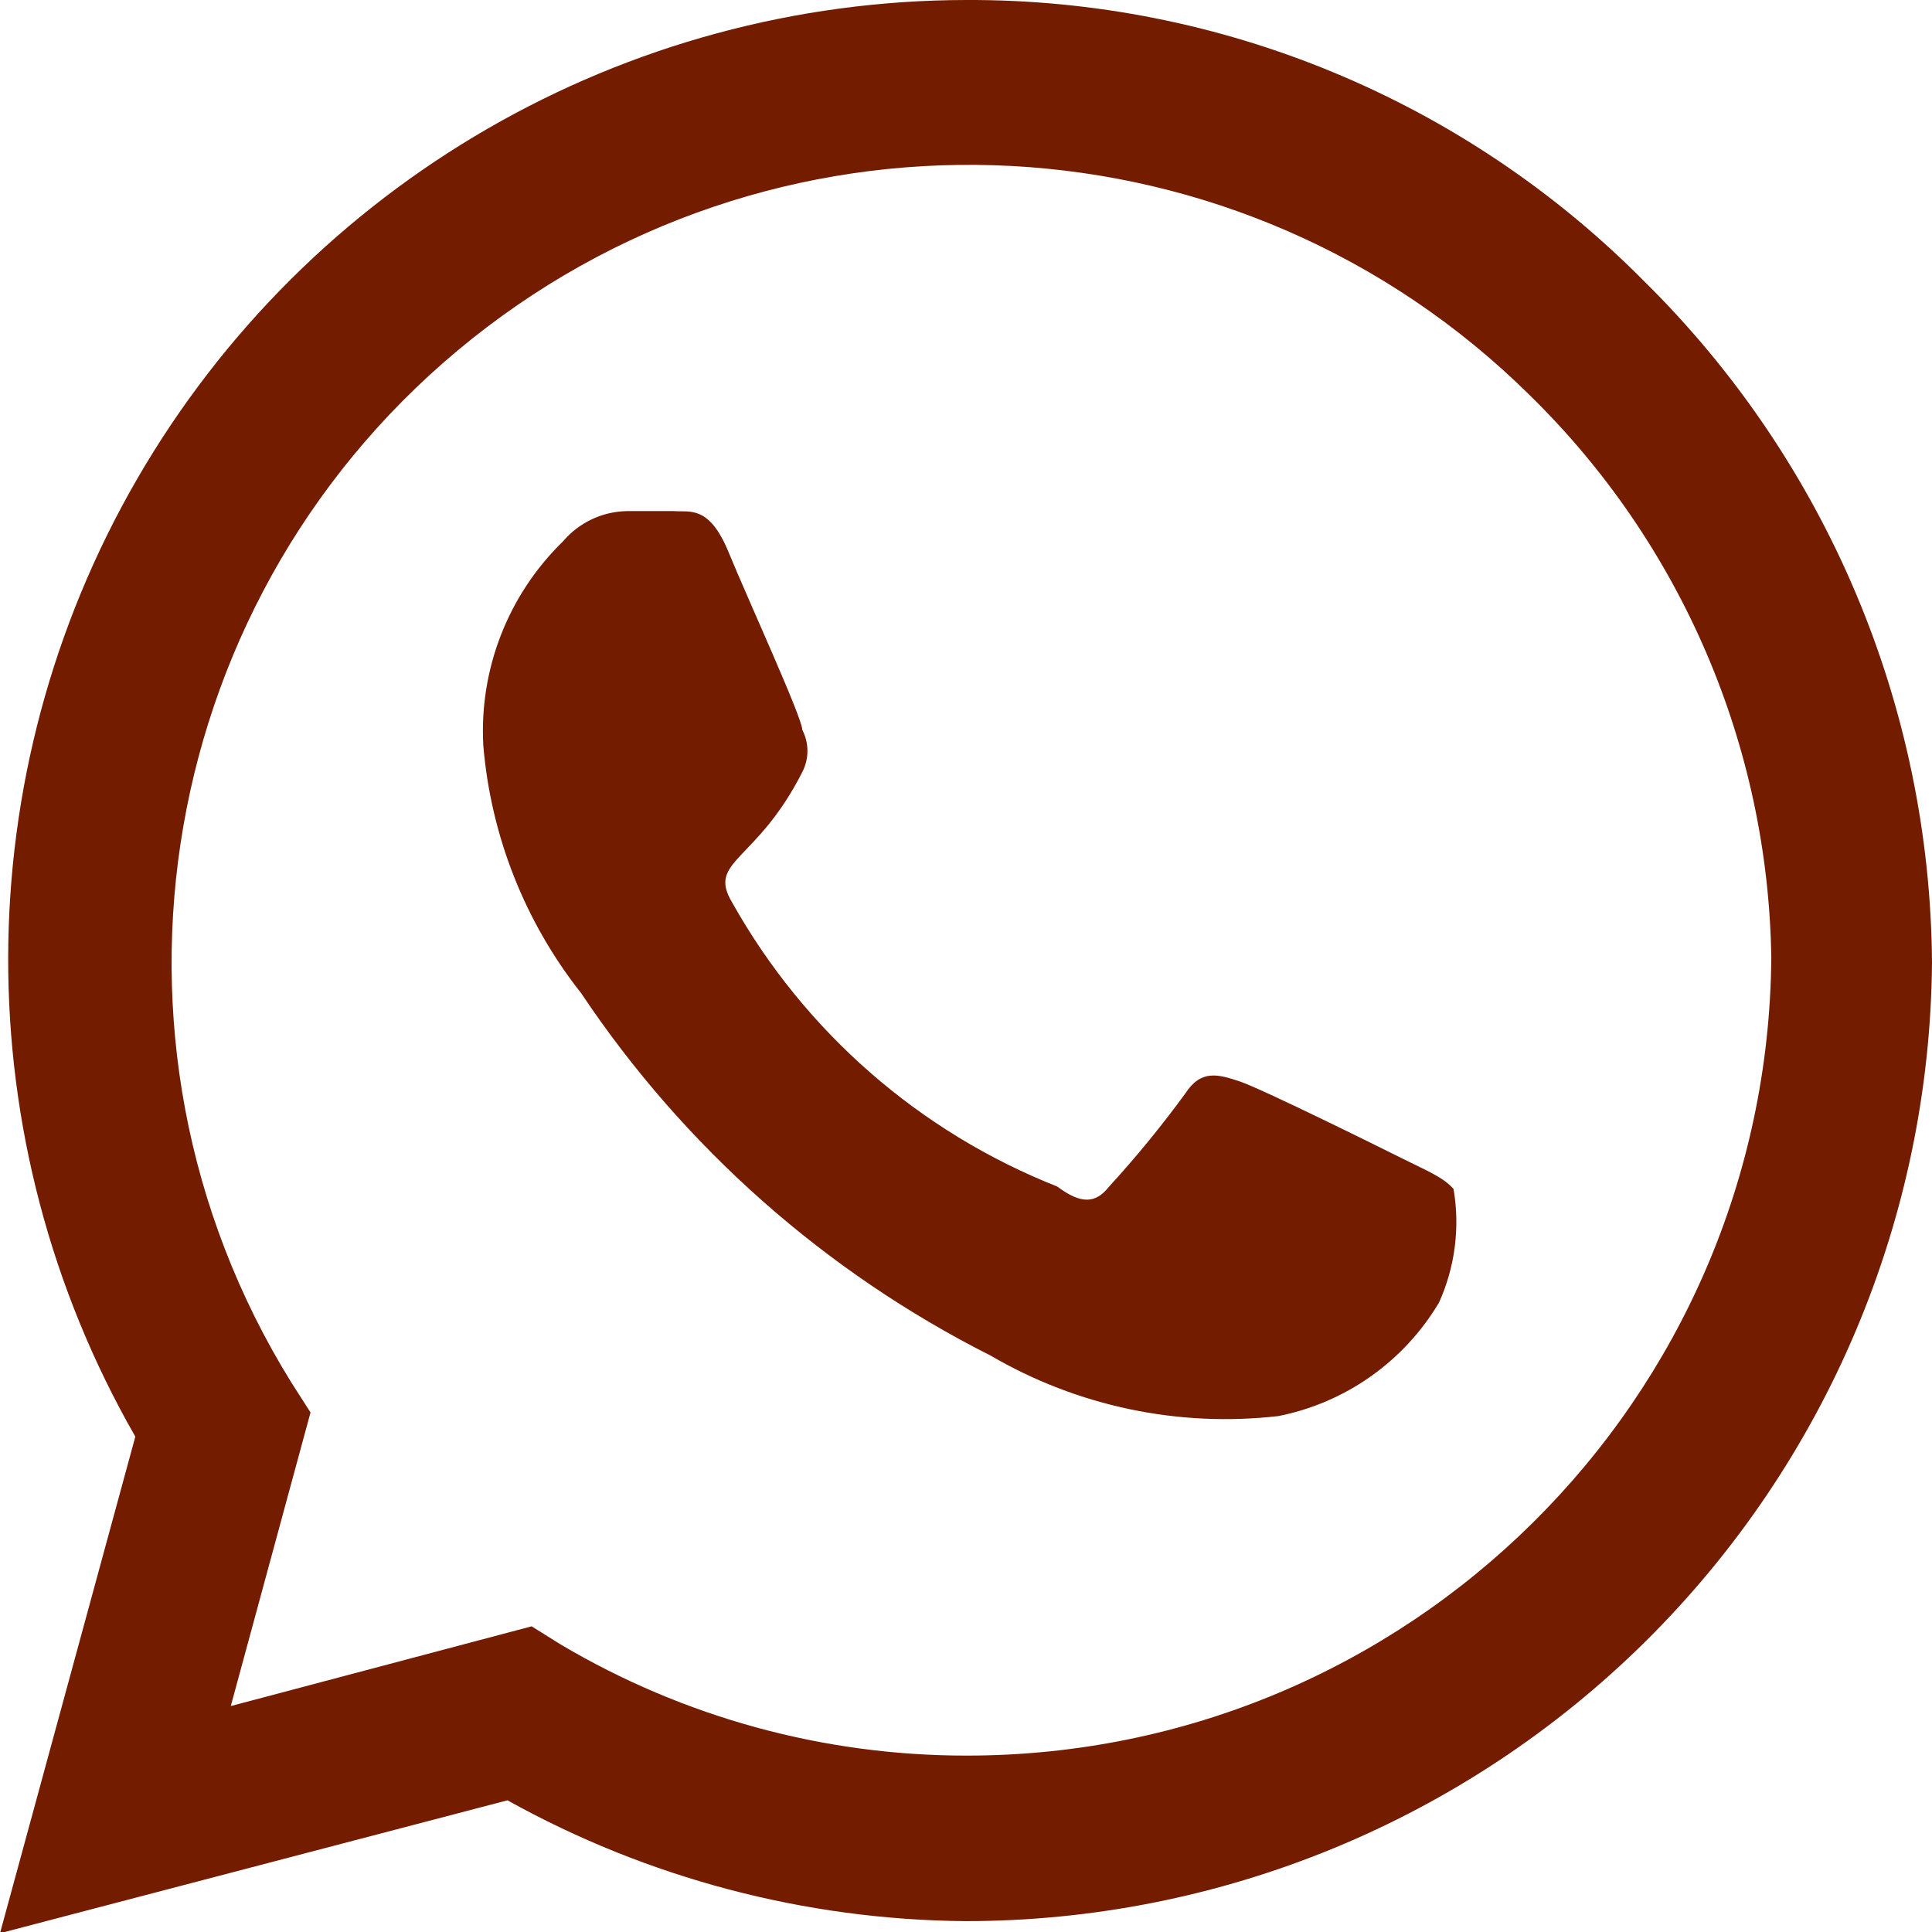
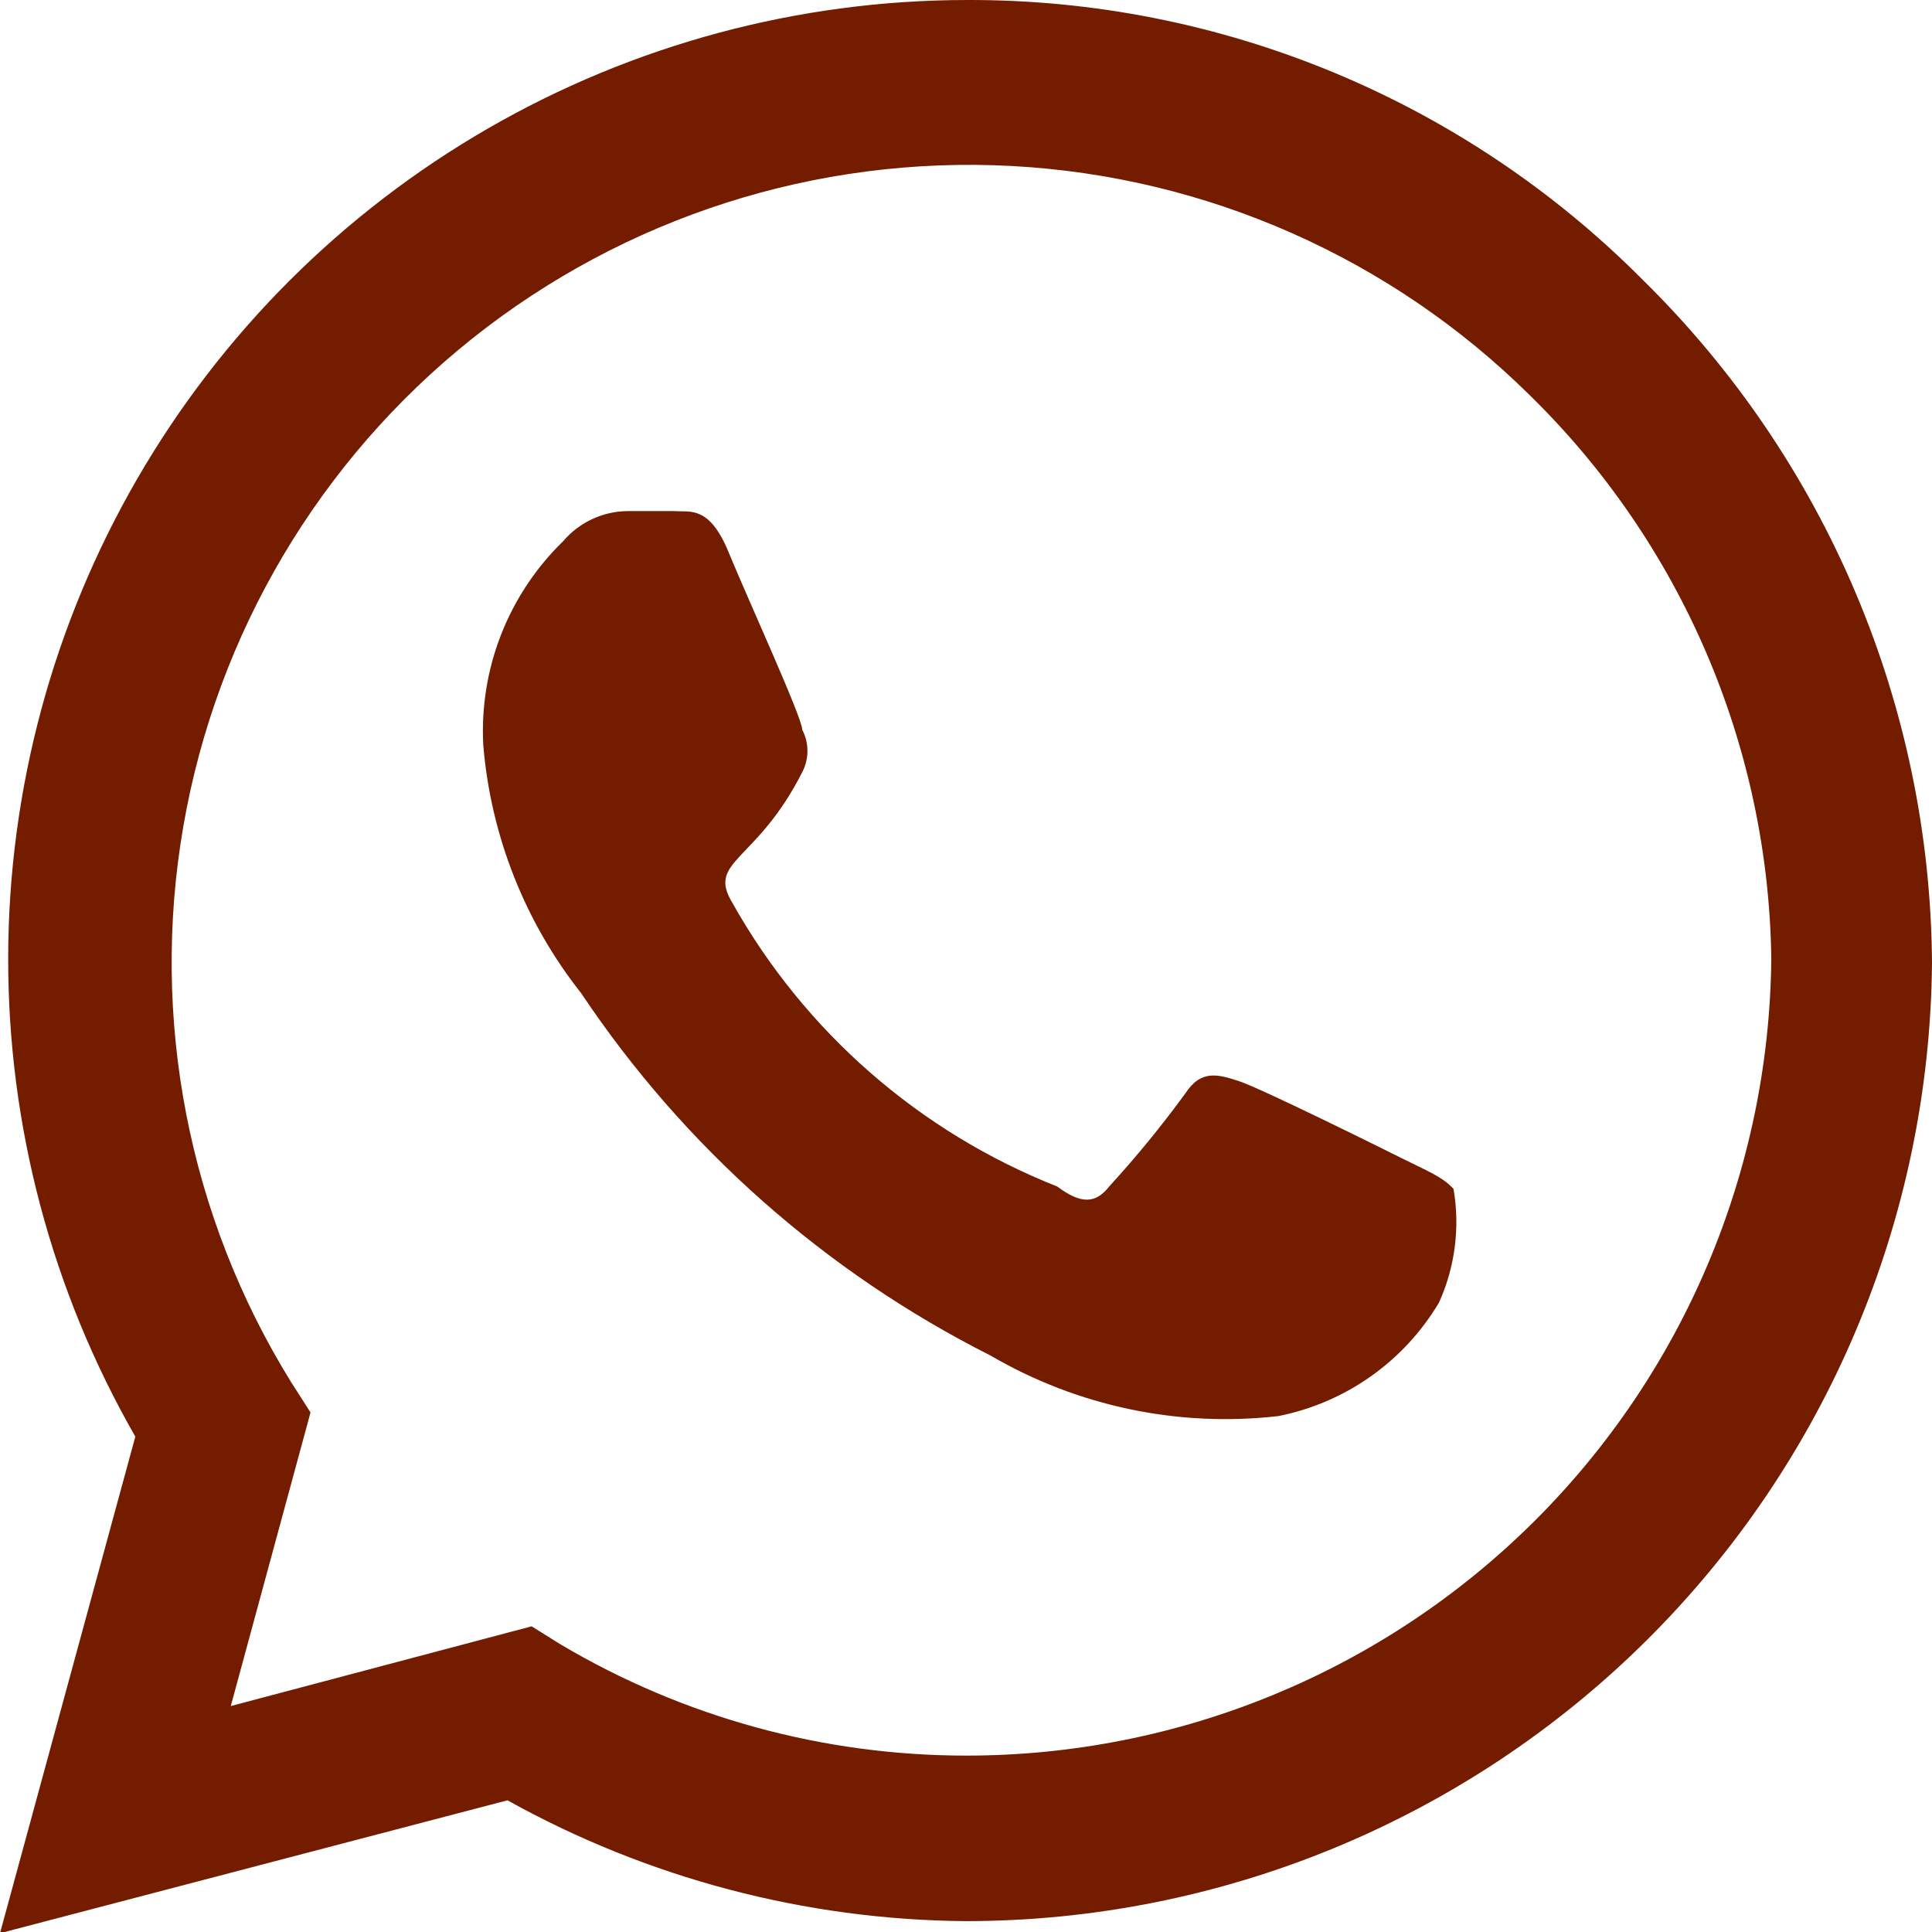
- <svg xmlns="http://www.w3.org/2000/svg" width="381" height="381" fill="none">
-   <path d="M324.053 55.28A187.054 187.054 0 00190.619 0 189.195 189.195 0 0027.052 94.44a189.193 189.193 0 00-.365 188.871L0 381.24l100.075-26.21a188.959 188.959 0 0090.306 23.827 190.61 190.61 0 00134.2-55.241A190.618 190.618 0 00381 189.906a190.612 190.612 0 00-56.947-134.625zM190.619 346.214a156.761 156.761 0 01-80.06-21.921l-5.718-3.574-59.33 15.726 15.725-57.9-3.812-5.957a157.261 157.261 0 01244.231-194.67 158.457 158.457 0 0147.655 111.036 158.694 158.694 0 01-158.691 157.26zm86.017-117.707c-4.765-2.383-27.878-13.82-32.167-15.249-4.289-1.43-7.625-2.383-10.722 2.382a214.457 214.457 0 01-15.012 18.347c-2.621 3.336-5.48 3.575-10.245 0a126.99 126.99 0 01-64.096-55.994c-5.004-8.34 4.765-7.863 13.82-25.734a9.047 9.047 0 000-8.339c0-2.383-10.722-25.734-14.535-35.027-3.812-9.292-7.625-7.863-10.722-8.101h-9.293a16.916 16.916 0 00-12.628 5.957 52.177 52.177 0 00-15.726 40.268 91.013 91.013 0 0019.3 48.847 211.812 211.812 0 0080.775 71.482 91.75 91.75 0 0056.709 11.913 47.613 47.613 0 0018.228-7.827 47.603 47.603 0 0013.462-14.57 38.593 38.593 0 002.86-22.398c-2.145-2.383-5.243-3.574-10.008-5.957z" fill="#731C00" />
+ <svg xmlns="http://www.w3.org/2000/svg" width="381" height="381" viewBox="0 0 381 381" fill="none">
+   <path d="M324.053 55.281C306.585 37.682 285.793 23.733 262.888 14.242C239.98 4.752 215.414 -0.089 190.619 0.001C157.473 0.034 124.915 8.774 96.208 25.348C67.502 41.922 43.654 65.747 27.052 94.438C10.451 123.128 1.679 155.678 1.615 188.824C1.55 221.973 10.197 254.554 26.687 283.309L0 381.24L100.075 355.03C127.709 370.403 158.76 378.597 190.381 378.857C240.65 378.859 288.883 359.004 324.581 323.616C360.282 288.229 380.559 240.172 381 189.906C380.833 164.823 375.715 140.019 365.943 116.918C356.172 93.816 341.935 72.87 324.053 55.281ZM190.619 346.213C162.448 346.233 134.792 338.66 110.559 324.292L104.841 320.718L45.51 336.444L61.236 278.544L57.424 272.587C37.153 239.865 29.587 200.843 36.161 162.914C42.734 124.987 62.99 90.787 93.091 66.795C123.192 42.802 161.047 30.683 199.485 32.733C237.924 34.782 274.277 50.859 301.655 77.917C331.582 107.181 348.714 147.1 349.31 188.953C348.933 230.791 332.047 270.788 302.327 300.241C272.609 329.692 232.46 346.216 190.619 346.213ZM276.636 228.506C271.871 226.123 248.758 214.686 244.469 213.257C240.18 211.827 236.844 210.874 233.747 215.639C229.086 222.027 224.073 228.151 218.735 233.986C216.114 237.322 213.255 237.561 208.49 233.986C181.319 223.25 158.683 203.473 144.394 177.992C139.39 169.652 149.159 170.129 158.214 152.258C158.883 150.969 159.231 149.54 159.231 148.089C159.231 146.638 158.883 145.208 158.214 143.919C158.214 141.536 147.492 118.185 143.679 108.892C139.867 99.6 136.054 101.029 132.957 100.791H123.664C121.256 100.828 118.884 101.379 116.707 102.406C114.529 103.433 112.595 104.913 111.036 106.748C105.689 111.947 101.519 118.231 98.806 125.177C96.094 132.123 94.901 139.57 95.31 147.016C96.803 164.842 103.516 181.831 114.61 195.863C134.915 226.262 162.743 250.887 195.385 267.345C212.505 277.338 232.4 281.517 252.094 279.258C258.651 277.958 264.863 275.291 270.322 271.431C275.783 267.574 280.37 262.608 283.784 256.861C286.949 249.846 287.945 242.047 286.644 234.463C284.499 232.08 281.401 230.889 276.636 228.506Z" fill="#731C00" />
</svg>
